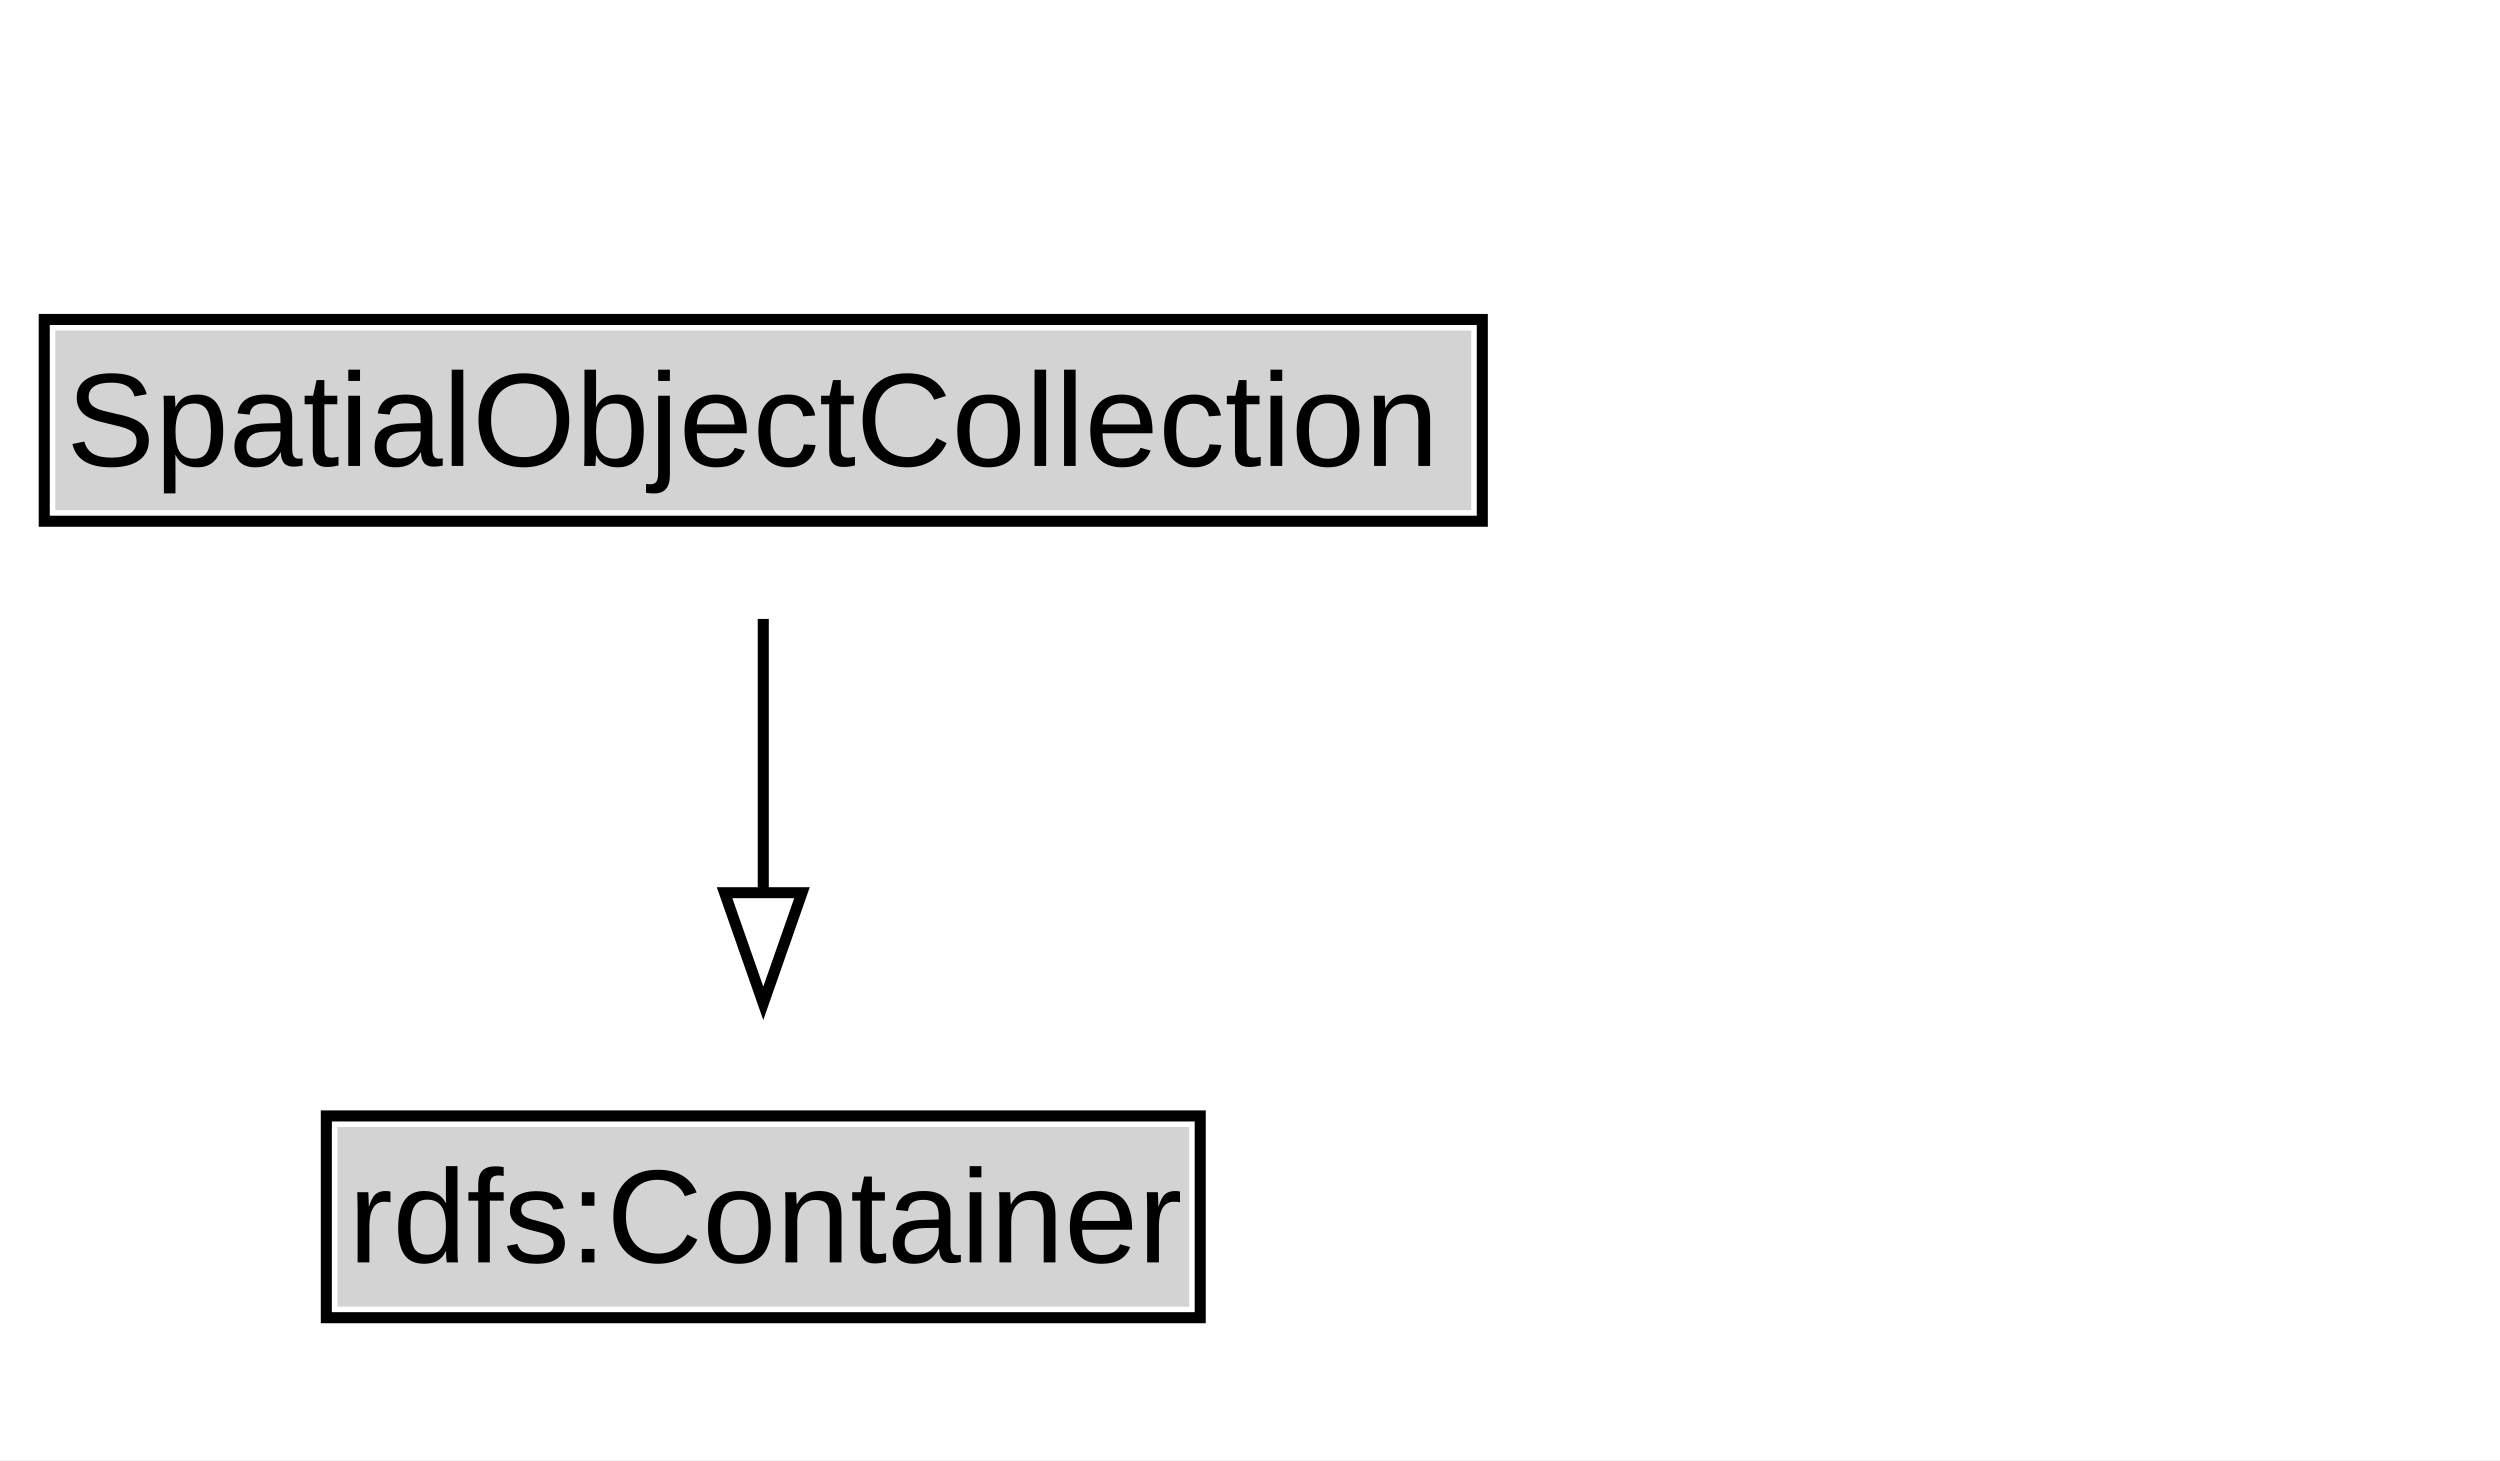
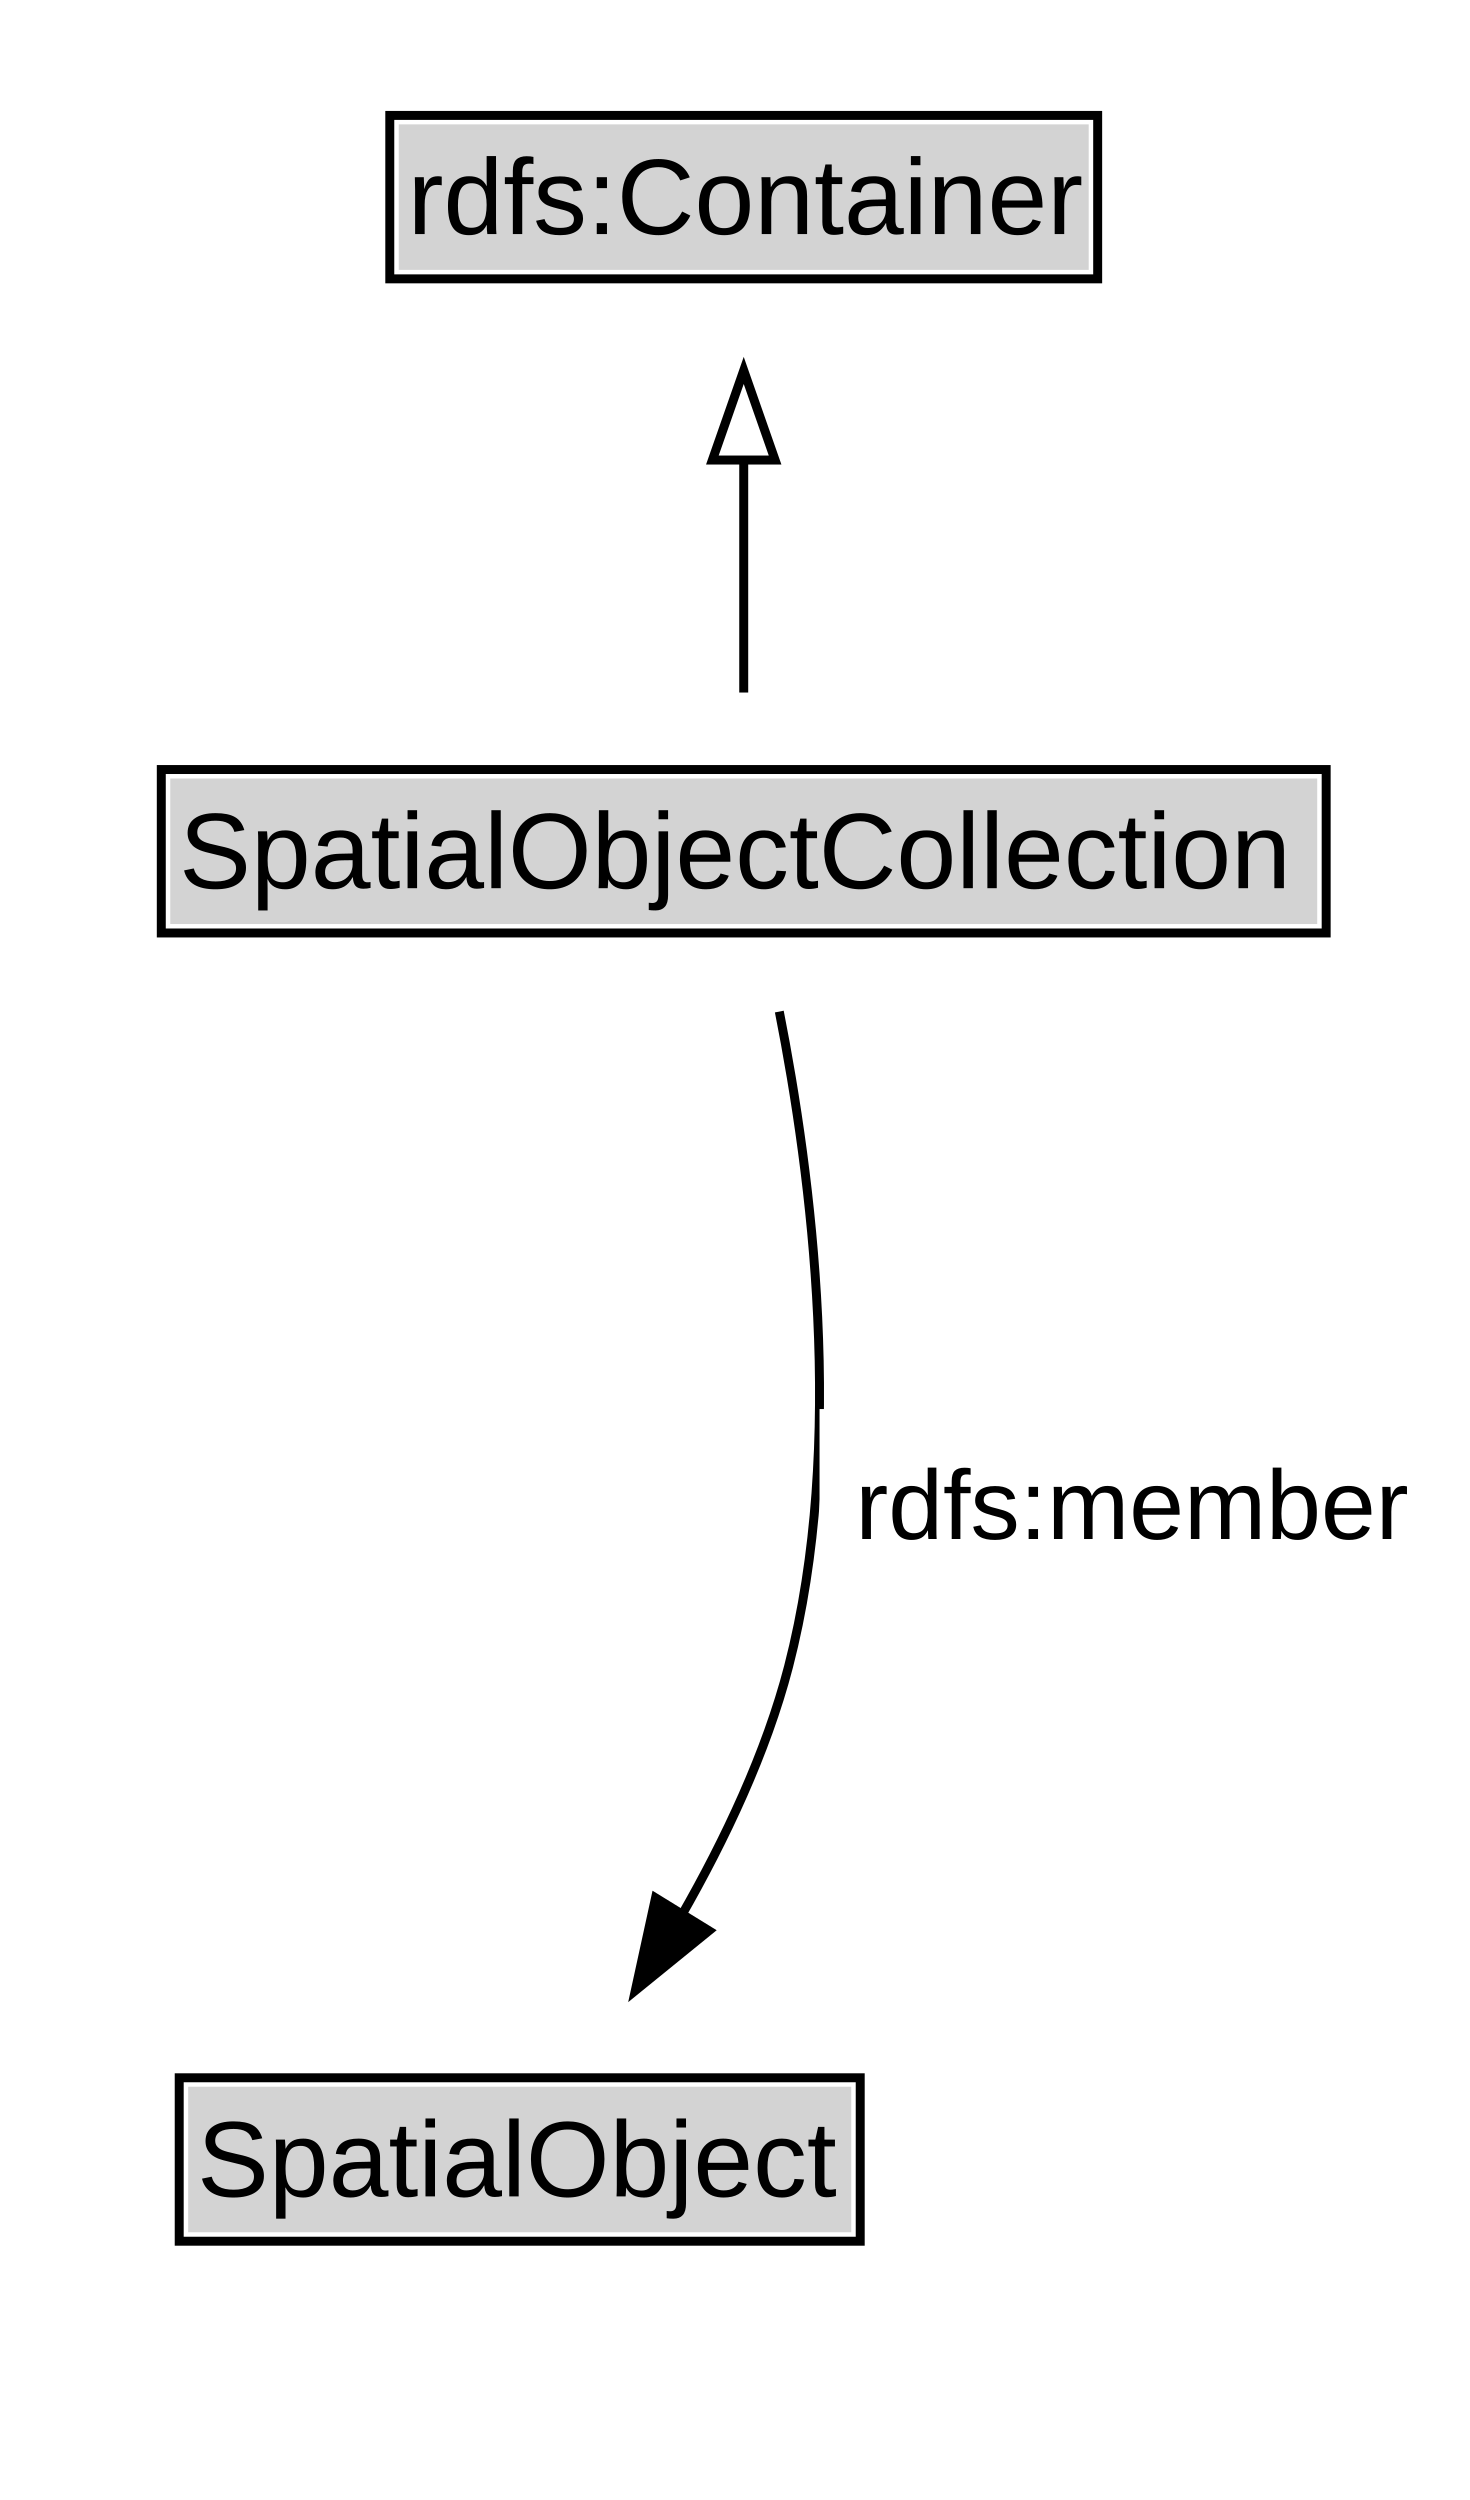
- <svg xmlns="http://www.w3.org/2000/svg" xmlns:xlink="http://www.w3.org/1999/xlink" width="226pt" height="132pt" viewBox="0.00 0.00 226.00 132.00">
-   <g id="graph0" class="graph" transform="scale(1 1) rotate(0) translate(4 128)">
-     <polygon fill="white" stroke="none" points="-4,4 -4,-128 222,-128 222,4 -4,4" />
-     <g id="clust2" class="cluster">
+ <svg xmlns="http://www.w3.org/2000/svg" xmlns:xlink="http://www.w3.org/1999/xlink" width="164pt" height="279pt" viewBox="0.00 0.00 164.00 279.00">
+   <g id="graph0" class="graph" transform="scale(1 1) rotate(0) translate(4 275)">
+     <polygon fill="white" stroke="none" points="-4,4 -4,-275 160.21,-275 160.21,4 -4,4" />
+     <g id="clust3" class="cluster">
</g>
    <g id="node1" class="node">
      <g id="a_node1">
-         <a xlink:href="../SpatialObjectCollection" xlink:title="&lt;TABLE&gt;">
-           <polygon fill="lightgray" stroke="none" points="1,-81.88 1,-98.12 129,-98.12 129,-81.88 1,-81.88" />
-           <text xml:space="preserve" text-anchor="start" x="2" y="-85.88" font-family="Arial" font-size="12.00">SpatialObjectCollection</text>
-           <polygon fill="none" stroke="black" points="0,-80.88 0,-99.12 130,-99.12 130,-80.88 0,-80.88" />
+         <a xlink:href="https://w3id.org/citydata/imported/rdfs/latest/Container" xlink:title="&lt;TABLE&gt;">
+           <polygon fill="lightgray" stroke="none" points="40.5,-244.88 40.5,-261.12 117.5,-261.12 117.5,-244.88 40.5,-244.88" />
+           <text xml:space="preserve" text-anchor="start" x="41.5" y="-248.88" font-family="Arial" font-size="12.00">rdfs:Container</text>
+           <polygon fill="none" stroke="black" points="39.5,-243.88 39.5,-262.12 118.5,-262.12 118.5,-243.88 39.5,-243.88" />
        </a>
      </g>
    </g>
-     <g id="node3" class="node">
-       <g id="a_node3">
-         <a xlink:href="https://w3id.org/citydata/imported/rdfs/latest/Container" xlink:title="&lt;TABLE&gt;">
-           <polygon fill="lightgray" stroke="none" points="26.5,-9.88 26.5,-26.12 103.5,-26.12 103.5,-9.88 26.5,-9.88" />
-           <text xml:space="preserve" text-anchor="start" x="27.5" y="-13.88" font-family="Arial" font-size="12.00">rdfs:Container</text>
-           <polygon fill="none" stroke="black" points="25.5,-8.88 25.5,-27.12 104.5,-27.12 104.5,-8.88 25.5,-8.88" />
+     <g id="node2" class="node">
+       <g id="a_node2">
+         <a xlink:href="../SpatialObjectCollection" xlink:title="&lt;TABLE&gt;">
+           <polygon fill="lightgray" stroke="none" points="15,-171.88 15,-188.12 143,-188.12 143,-171.88 15,-171.88" />
+           <text xml:space="preserve" text-anchor="start" x="16" y="-175.88" font-family="Arial" font-size="12.00">SpatialObjectCollection</text>
+           <polygon fill="none" stroke="black" points="14,-170.88 14,-189.12 144,-189.12 144,-170.88 14,-170.88" />
        </a>
      </g>
    </g>
    <g id="edge1" class="edge">
-       <path fill="none" stroke="black" d="M65,-72.05C65,-64.57 65,-55.58 65,-47.14" />
-       <polygon fill="none" stroke="black" points="68.5,-47.3 65,-37.3 61.5,-47.3 68.5,-47.3" />
+       <path fill="none" stroke="black" d="M79,-197.71C79,-205.47 79,-214.92 79,-223.74" />
+       <polygon fill="none" stroke="black" points="75.5,-223.66 79,-233.66 82.5,-223.66 75.5,-223.66" />
+     </g>
+     <g id="node4" class="node">
+       <g id="a_node4">
+         <a xlink:href="../SpatialObject" xlink:title="&lt;TABLE&gt;">
+           <polygon fill="lightgray" stroke="none" points="17,-25.88 17,-42.12 91,-42.12 91,-25.88 17,-25.88" />
+           <text xml:space="preserve" text-anchor="start" x="18" y="-29.88" font-family="Arial" font-size="12.00">SpatialObject</text>
+           <polygon fill="none" stroke="black" points="16,-24.88 16,-43.12 92,-43.12 92,-24.88 16,-24.88" />
+         </a>
+       </g>
+     </g>
+     <g id="edge4" class="edge">
+       <path fill="none" stroke="black" d="M82.97,-162.11C86.58,-143.79 90.44,-113.84 84,-89 81.51,-79.41 76.91,-69.7 72.05,-61.21" />
+       <polygon fill="black" stroke="black" points="75.12,-59.53 66.9,-52.85 69.16,-63.2 75.12,-59.53" />
+       <polygon fill="white" stroke="none" points="87.46,-96.25 87.46,-117.75 156.21,-117.75 156.21,-96.25 87.46,-96.25" />
+       <text xml:space="preserve" text-anchor="start" x="91.46" y="-103.25" font-family="Arial" font-size="11.00">rdfs:member</text>
    </g>
  </g>
</svg>
